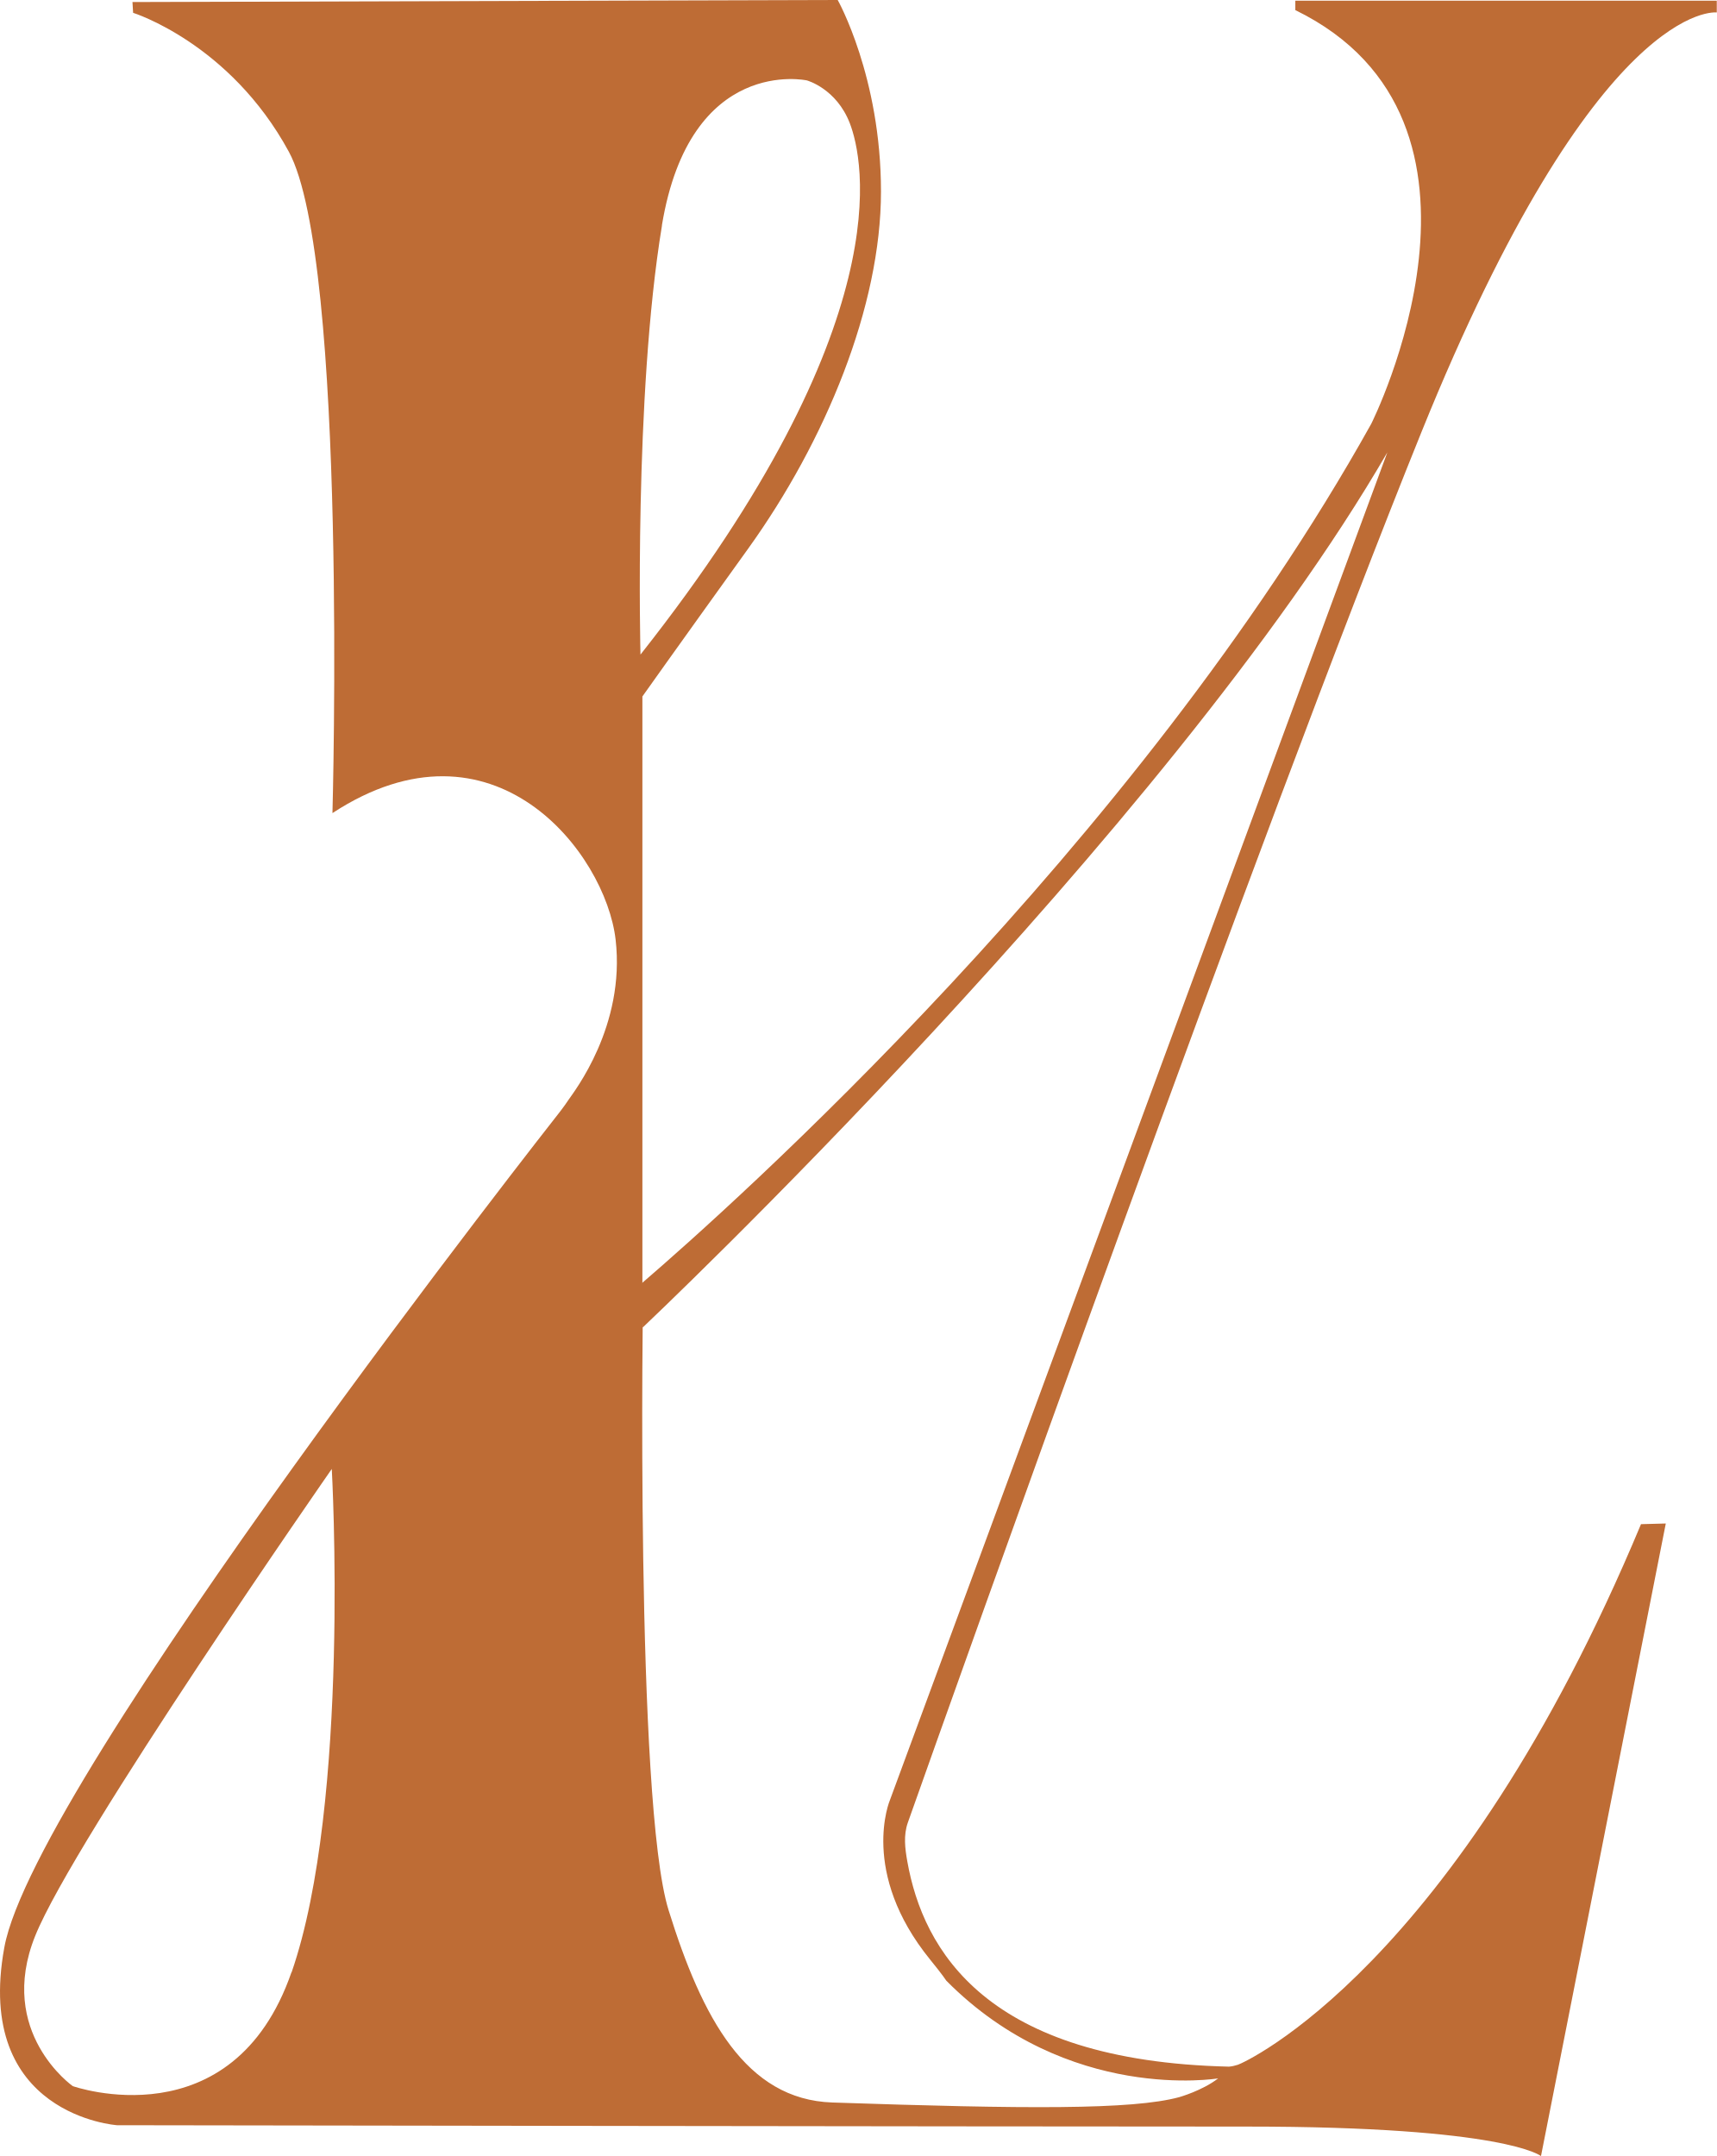
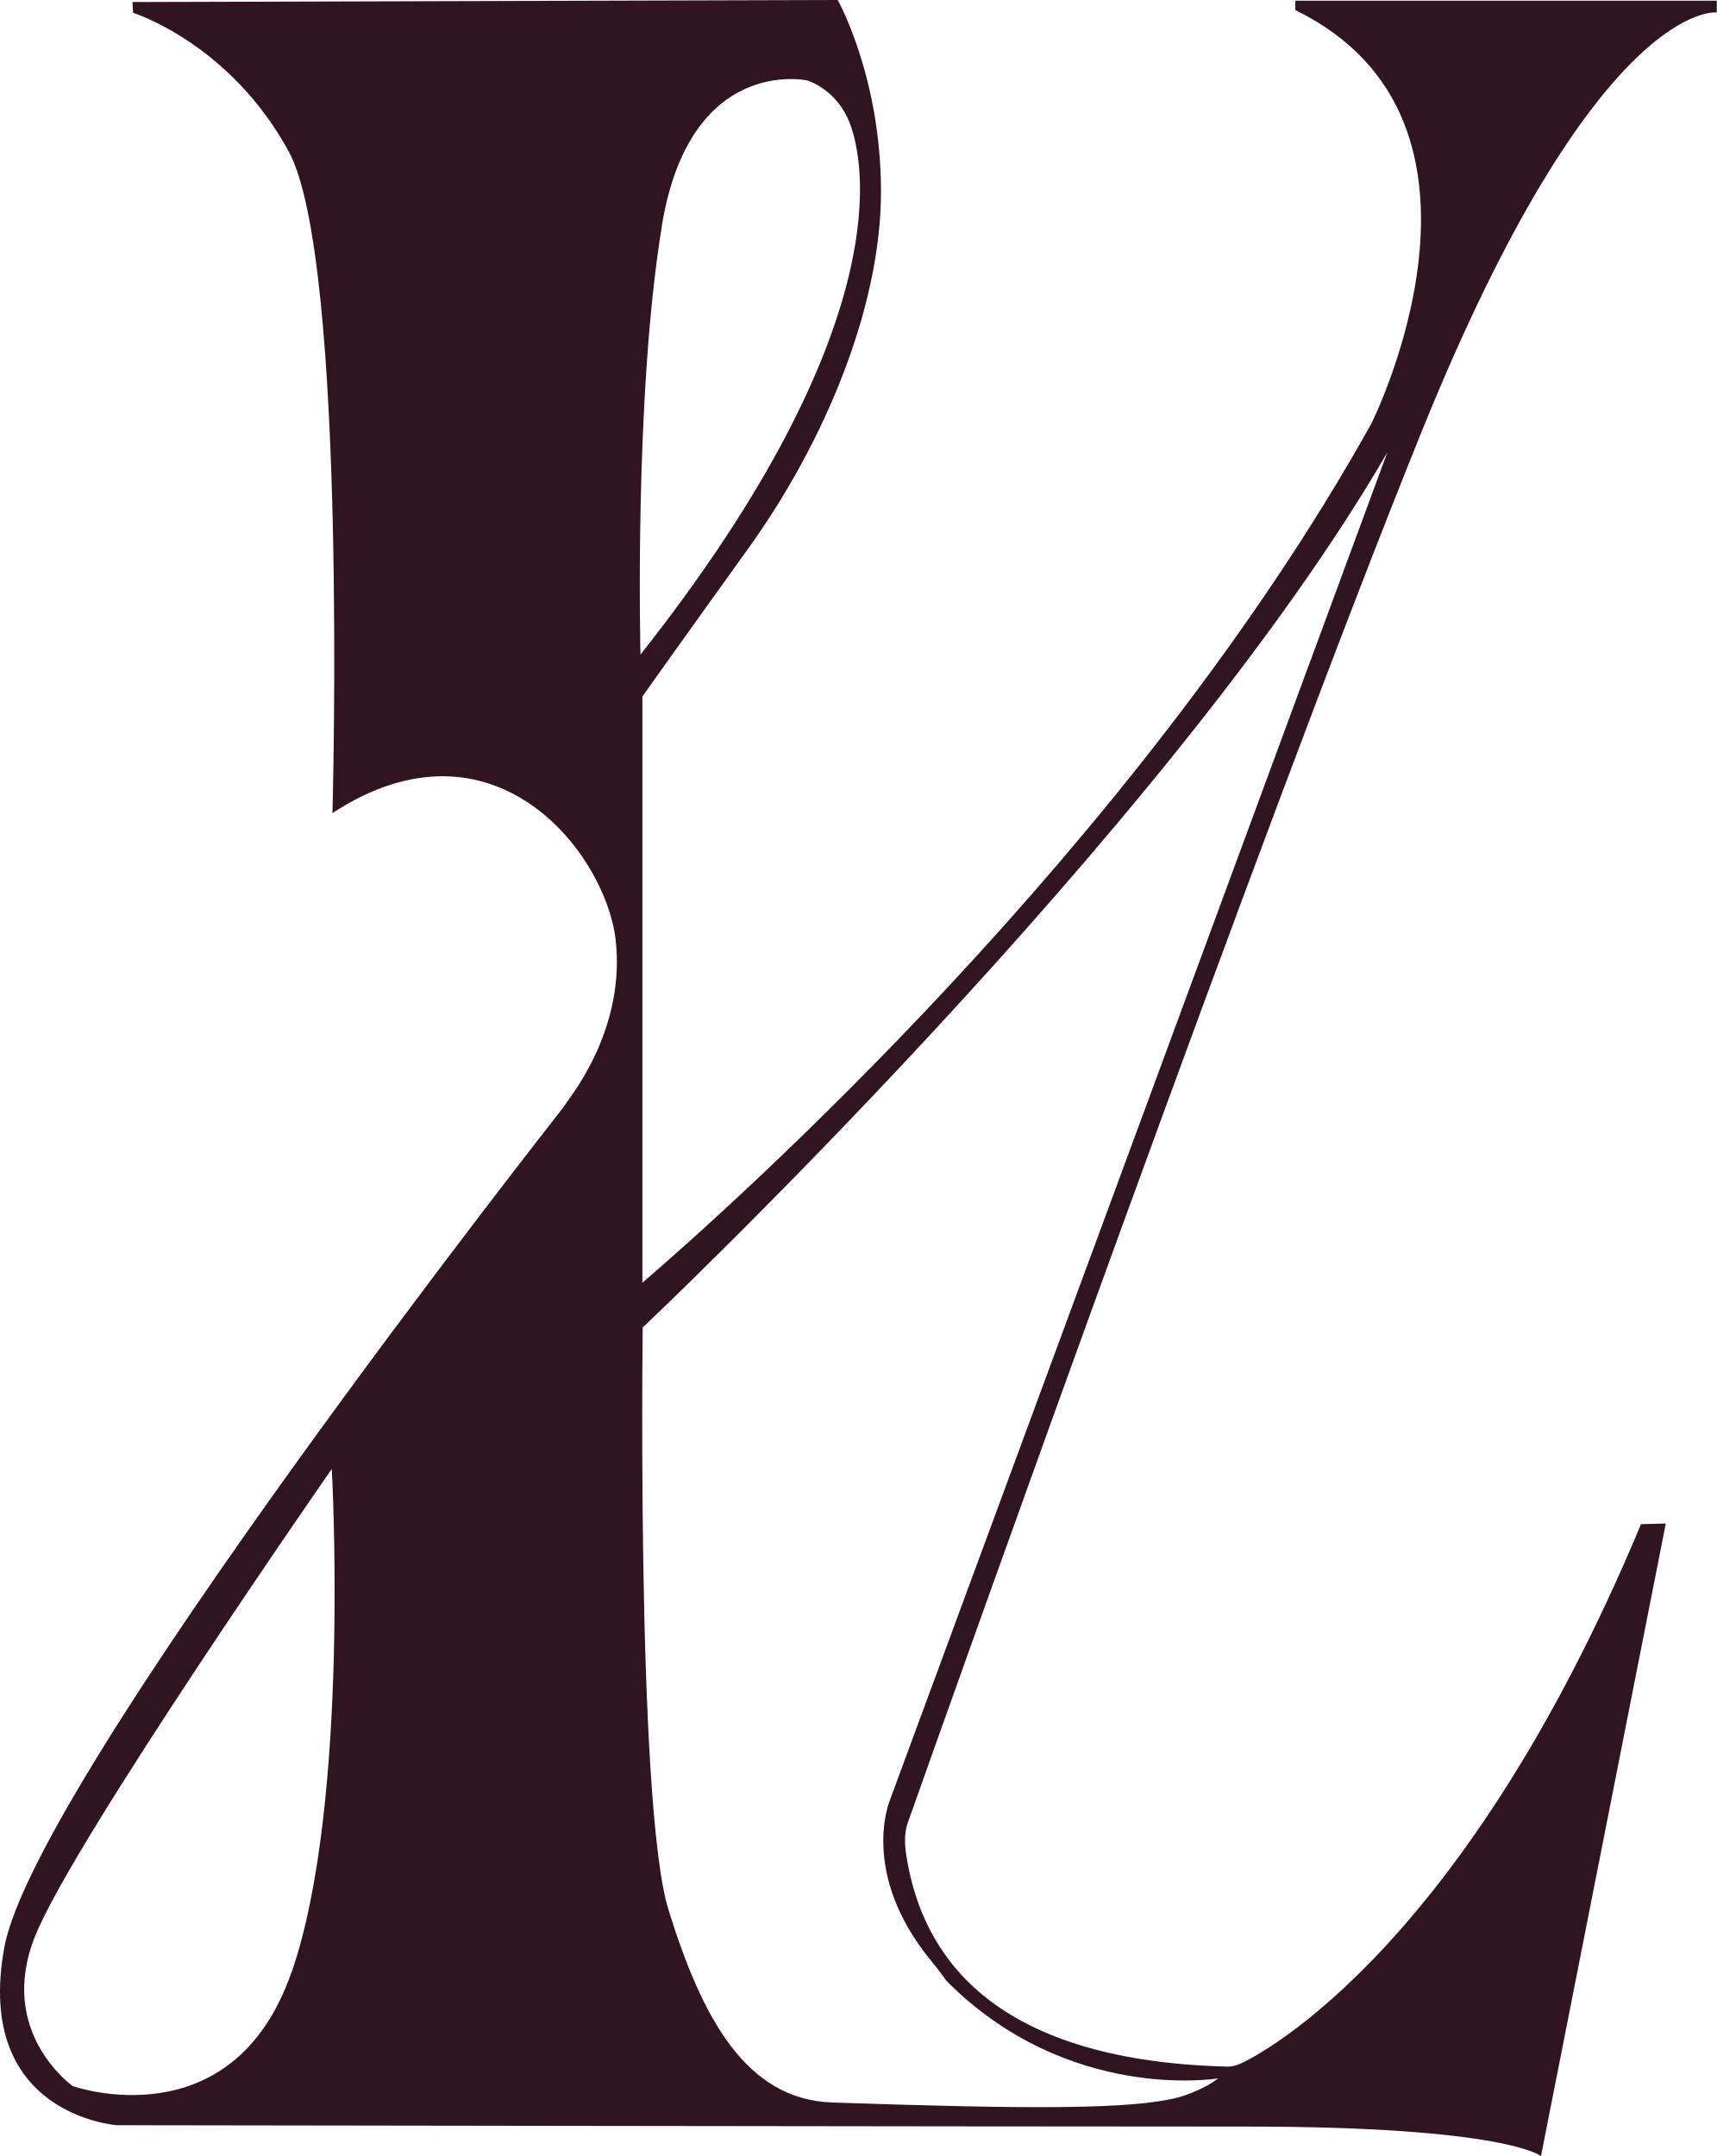
<svg xmlns="http://www.w3.org/2000/svg" width="43" height="54" viewBox="0 0 43 54" fill="none">
-   <path d="M16.099 33.248C16.099 33.248 29.246 20.828 34.749 11.33L22.289 45.088C22.289 45.088 21.521 46.894 23.298 49.082C23.615 49.471 23.704 49.611 23.704 49.611C26.755 52.686 30.511 52.056 30.511 52.056C30.118 52.362 29.536 52.526 29.536 52.526C28.362 52.845 25.688 52.824 20.847 52.66C18.68 52.587 17.586 50.543 16.746 47.843C15.905 45.143 16.107 32.297 16.107 32.297L16.09 32.133V17.444C16.09 17.444 16.796 16.445 18.738 13.743C20.679 11.042 22.066 7.67 22.066 4.797C22.066 1.924 20.982 0 20.982 0L3.318 0.051L3.334 0.321C3.334 0.321 5.755 1.077 7.234 3.799C8.713 6.522 8.327 20.365 8.327 20.365C12.36 17.728 15.167 21.364 15.419 23.532C15.671 25.701 14.368 27.354 14.245 27.539C14.123 27.724 13.975 27.909 13.975 27.909C13.975 27.909 0.882 44.559 0.109 48.772C-0.664 52.984 2.932 53.229 2.932 53.229C2.932 53.229 24.748 53.263 31.235 53.263C37.722 53.263 38.597 54.002 38.597 54.002L41.723 38.158L41.102 38.175C36.462 49.297 31.143 51.675 31.004 51.715C30.932 51.739 30.858 51.755 30.782 51.762C24.7 51.621 23.122 48.845 22.726 46.625C22.667 46.295 22.627 45.967 22.738 45.651C23.924 42.306 31.551 20.841 35.605 10.817C40.009 -0.069 43 0.312 43 0.312V0.018H32.444V0.253C38.159 3.042 34.345 10.616 34.345 10.616C28.444 21.206 18.235 30.284 16.092 32.126M7.302 49.394C5.823 53.661 1.823 52.25 1.823 52.25C1.823 52.25 -0.093 50.906 0.882 48.486C1.857 46.066 8.31 36.792 8.31 36.792C8.31 36.792 8.782 45.137 7.303 49.402L7.302 49.394ZM16.579 5.642C17.286 1.375 20.21 2.014 20.21 2.014C20.21 2.014 20.95 2.215 21.286 3.089C21.622 3.963 22.597 8.096 16.042 16.395C16.043 16.404 15.874 9.918 16.58 5.65L16.579 5.642Z" fill="#BE6C35" />
+   <path d="M16.099 33.248C16.099 33.248 29.246 20.828 34.749 11.33L22.289 45.088C22.289 45.088 21.521 46.894 23.298 49.082C23.615 49.471 23.704 49.611 23.704 49.611C26.755 52.686 30.511 52.056 30.511 52.056C30.118 52.362 29.536 52.526 29.536 52.526C28.362 52.845 25.688 52.824 20.847 52.66C18.68 52.587 17.586 50.543 16.746 47.843C15.905 45.143 16.107 32.297 16.107 32.297L16.09 32.133V17.444C16.09 17.444 16.796 16.445 18.738 13.743C20.679 11.042 22.066 7.67 22.066 4.797C22.066 1.924 20.982 0 20.982 0L3.318 0.051L3.334 0.321C3.334 0.321 5.755 1.077 7.234 3.799C8.713 6.522 8.327 20.365 8.327 20.365C12.36 17.728 15.167 21.364 15.419 23.532C15.671 25.701 14.368 27.354 14.245 27.539C14.123 27.724 13.975 27.909 13.975 27.909C13.975 27.909 0.882 44.559 0.109 48.772C-0.664 52.984 2.932 53.229 2.932 53.229C2.932 53.229 24.748 53.263 31.235 53.263C37.722 53.263 38.597 54.002 38.597 54.002L41.723 38.158L41.102 38.175C36.462 49.297 31.143 51.675 31.004 51.715C30.932 51.739 30.858 51.755 30.782 51.762C24.7 51.621 23.122 48.845 22.726 46.625C22.667 46.295 22.627 45.967 22.738 45.651C23.924 42.306 31.551 20.841 35.605 10.817C40.009 -0.069 43 0.312 43 0.312V0.018H32.444V0.253C38.159 3.042 34.345 10.616 34.345 10.616C28.444 21.206 18.235 30.284 16.092 32.126M7.302 49.394C5.823 53.661 1.823 52.25 1.823 52.25C1.823 52.25 -0.093 50.906 0.882 48.486C1.857 46.066 8.31 36.792 8.31 36.792C8.31 36.792 8.782 45.137 7.303 49.402L7.302 49.394ZM16.579 5.642C17.286 1.375 20.21 2.014 20.21 2.014C20.21 2.014 20.95 2.215 21.286 3.089C21.622 3.963 22.597 8.096 16.042 16.395C16.043 16.404 15.874 9.918 16.58 5.65L16.579 5.642Z" fill="#30141f" />
</svg>
